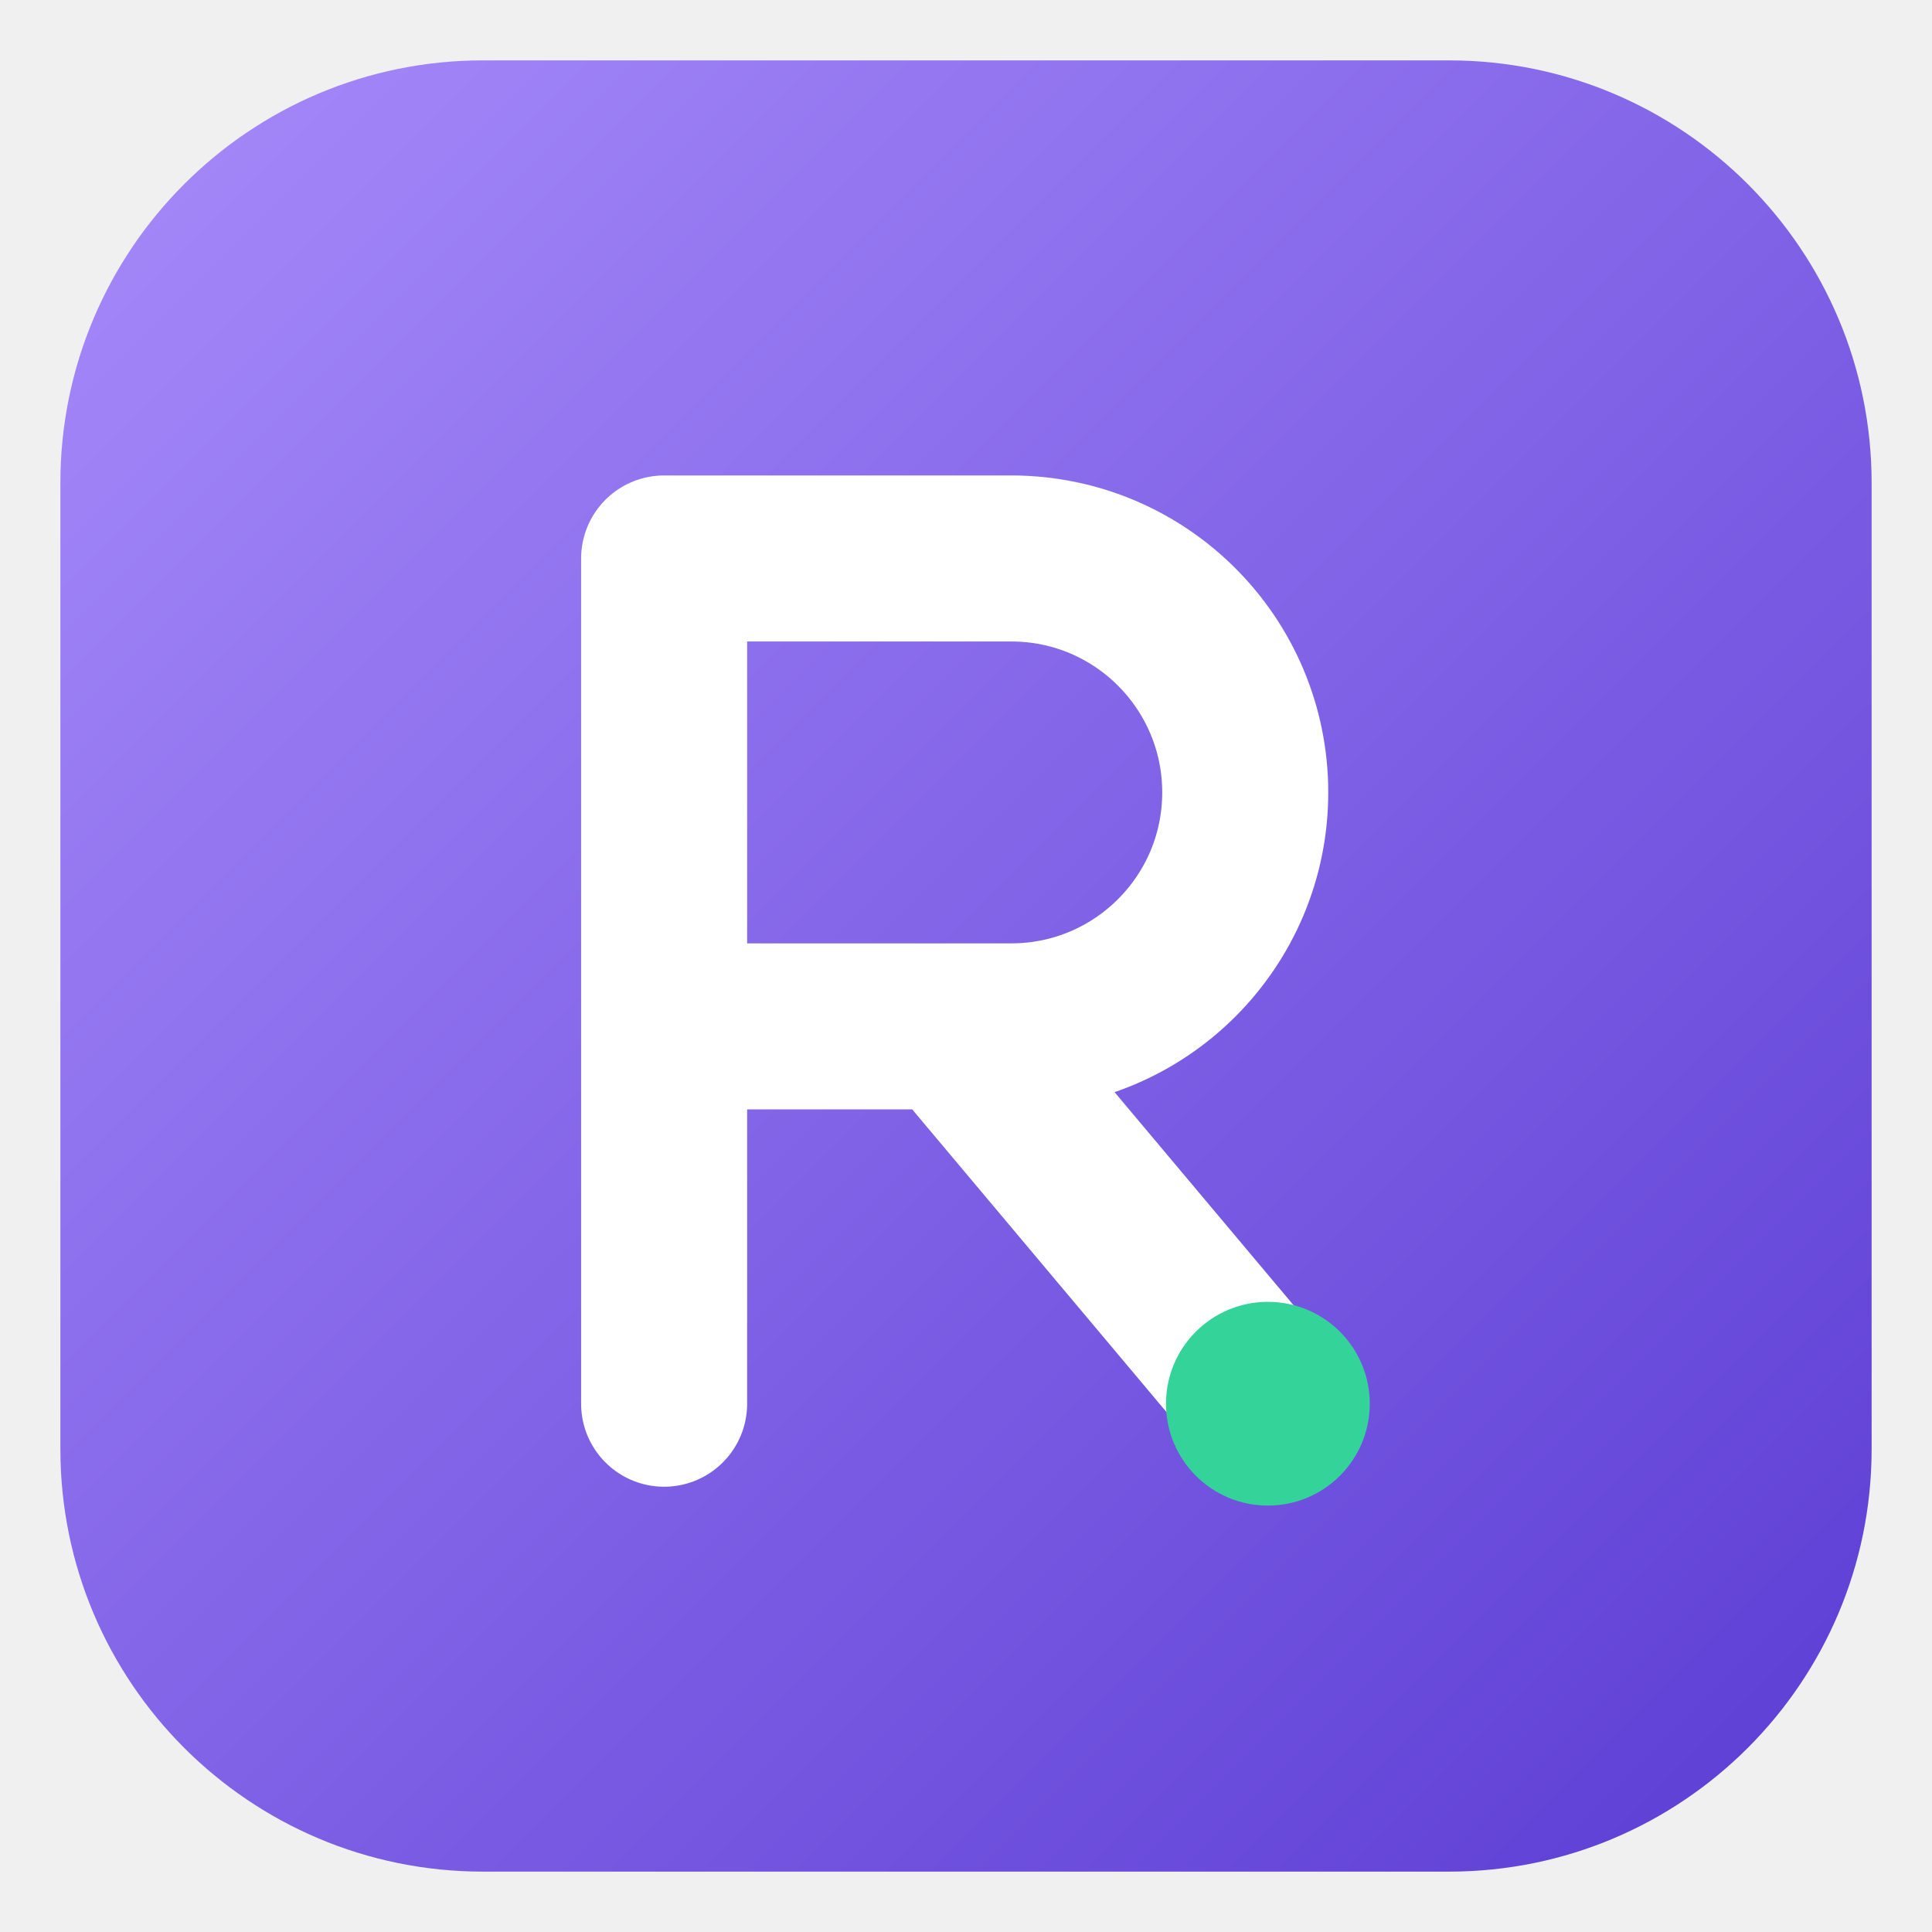
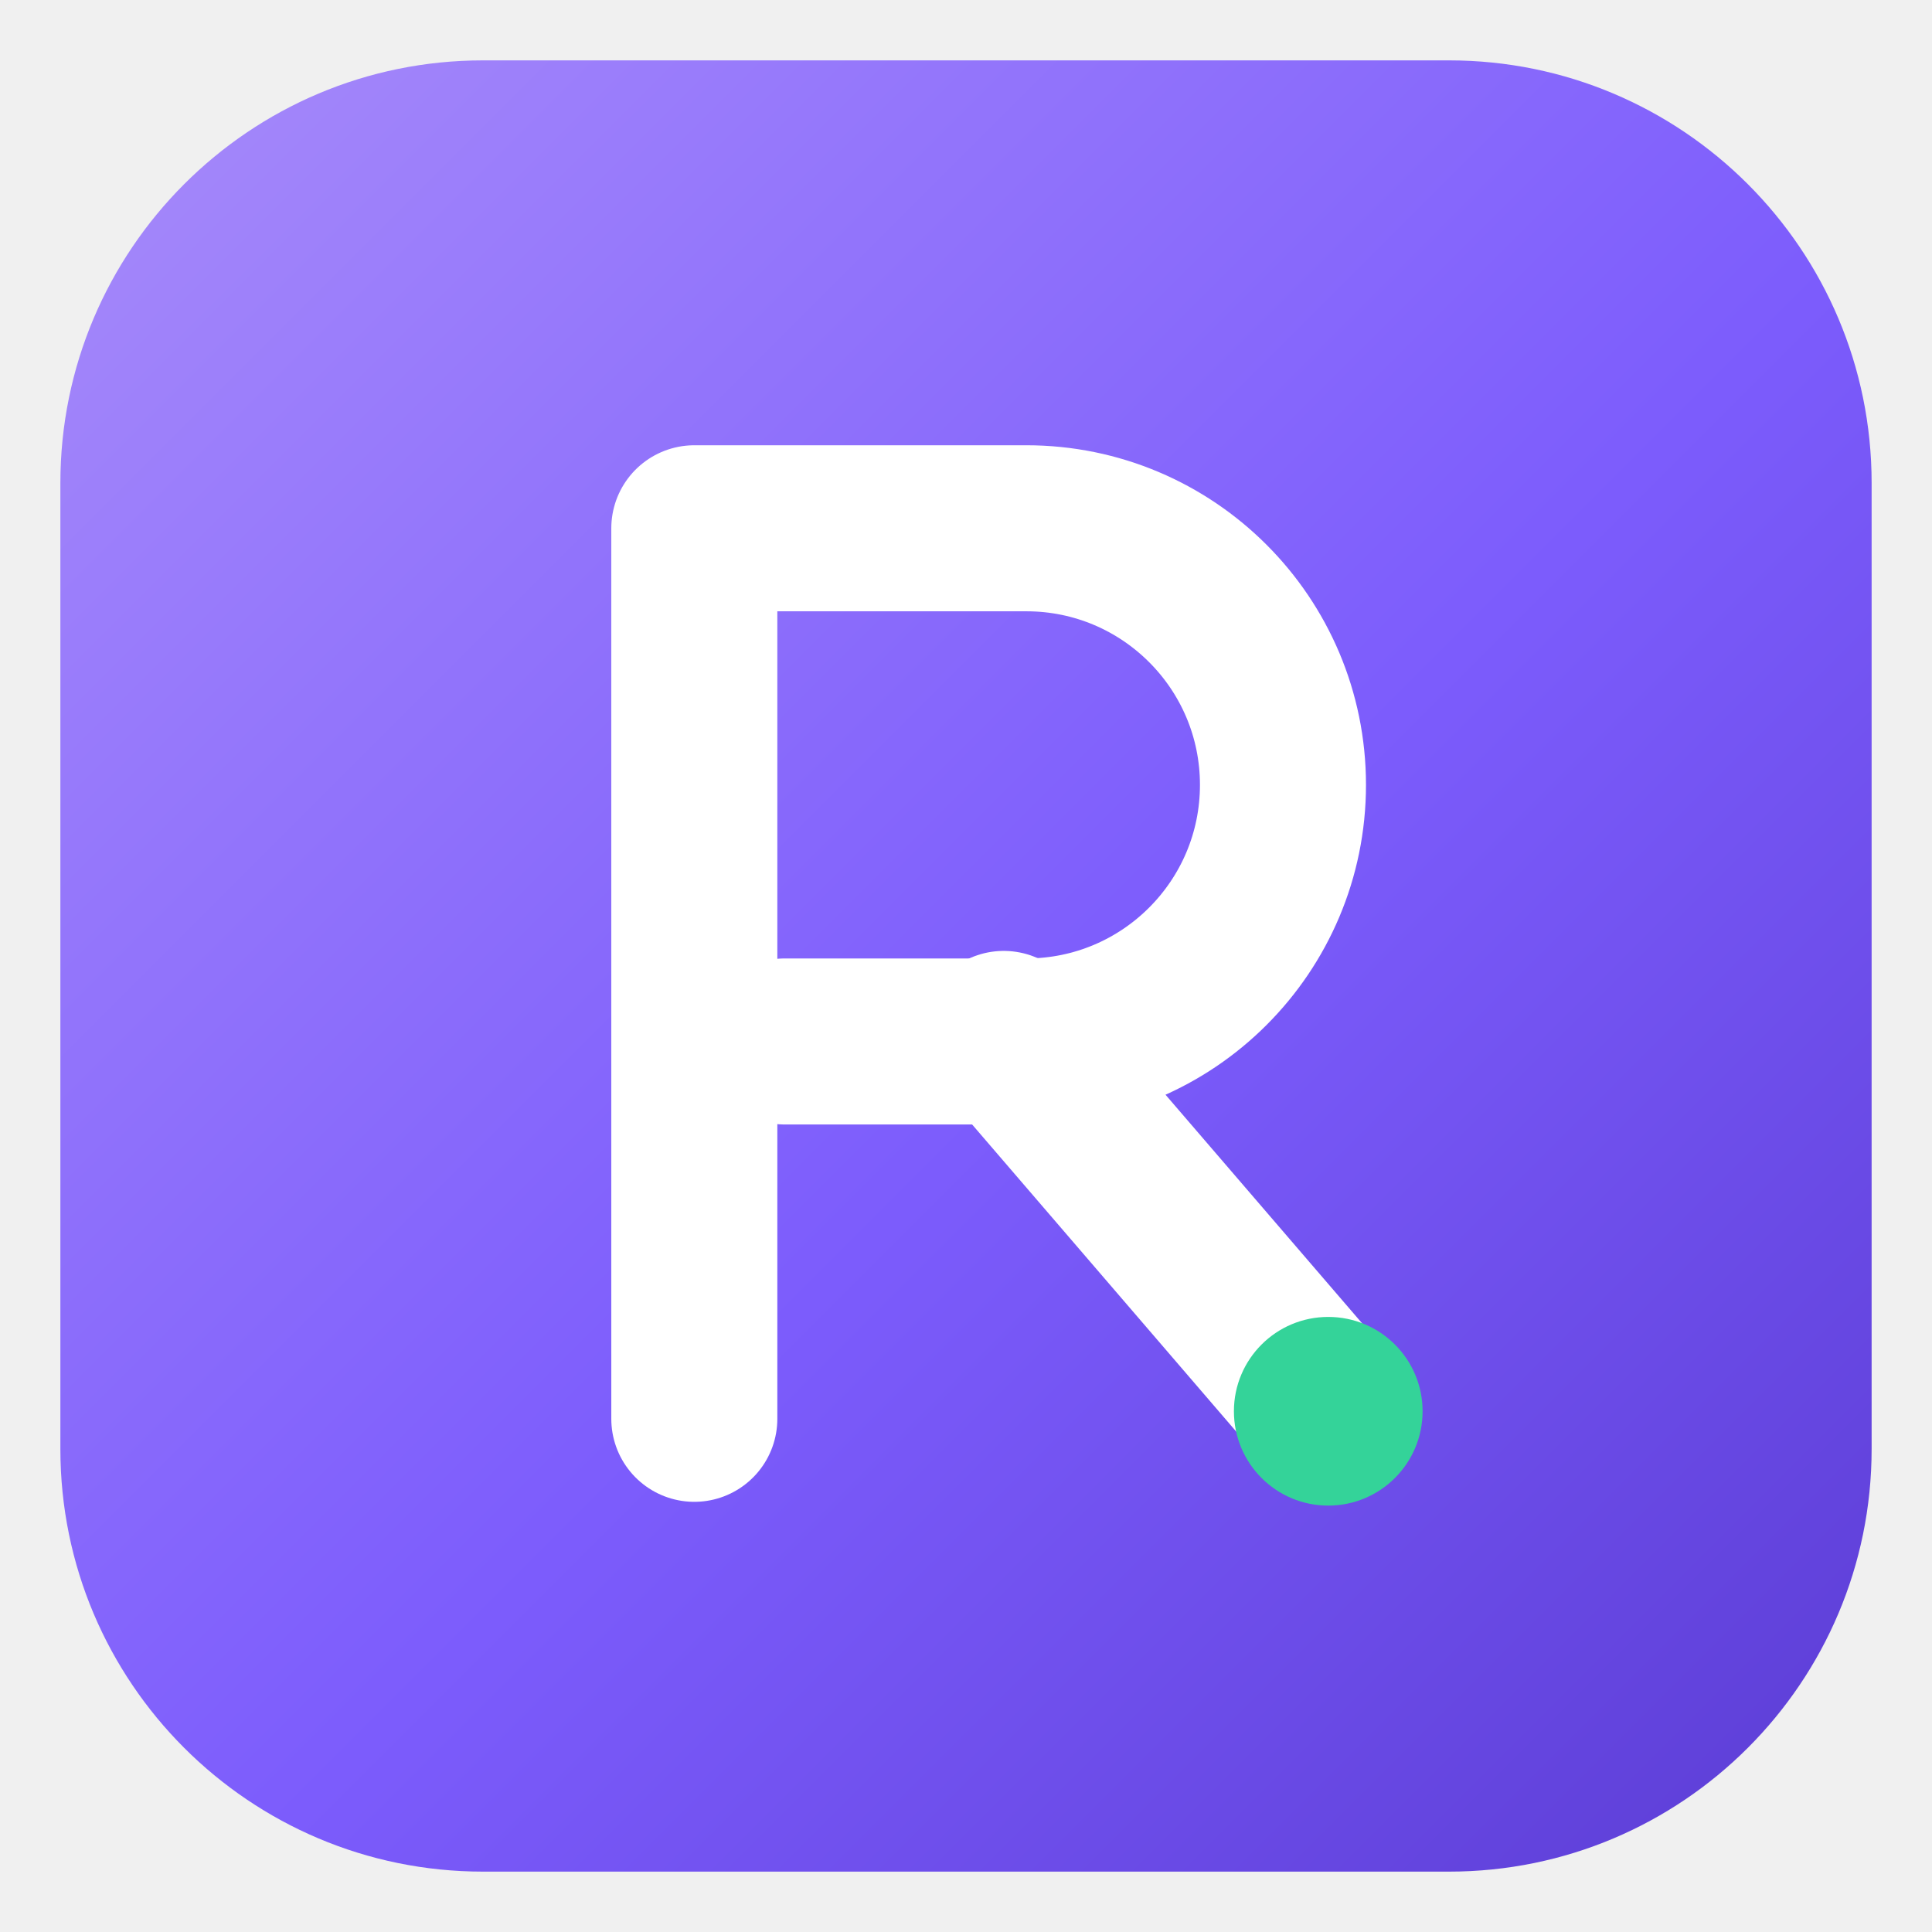
<svg xmlns="http://www.w3.org/2000/svg" viewBox="0 0 512 512" width="512" height="512" role="img" aria-label="RoyceAI">
  <defs>
-     <linearGradient id="g" x1="0" y1="0" x2="1" y2="1">
+     <linearGradient id="tile" x1="0" y1="0" x2="1" y2="1">
      <stop offset="0%" stop-color="#a78bfa" />
+       <stop offset="55%" stop-color="#7c5cfc" />
      <stop offset="100%" stop-color="#5b3cd4" />
    </linearGradient>
  </defs>
-   <rect x="16" y="16" width="480" height="480" rx="112" fill="url(#g)" />
-   <path d="M 176 372 L 176 148 L 268 148 A 62 62 0 0 1 268 272 L 198 272 M 252 272 L 336 372" fill="none" stroke="#ffffff" stroke-width="44" stroke-linecap="round" stroke-linejoin="round" />
-   <circle cx="336" cy="372" r="27" fill="#34d399" />
+   <rect x="16" y="16" width="480" height="480" rx="112" fill="url(#tile)" />
+   <path d="M 184 376 L 184 140 L 272 140 A 68 68 0 0 1 272 276 L 208 276" fill="none" stroke="#ffffff" stroke-width="44" stroke-linecap="round" stroke-linejoin="round" />
+   <path d="M 266 274 L 352 374" fill="none" stroke="#ffffff" stroke-width="44" stroke-linecap="round" stroke-linejoin="round" />
+   <circle cx="352" cy="374" r="25" fill="#34d399" />
</svg>
